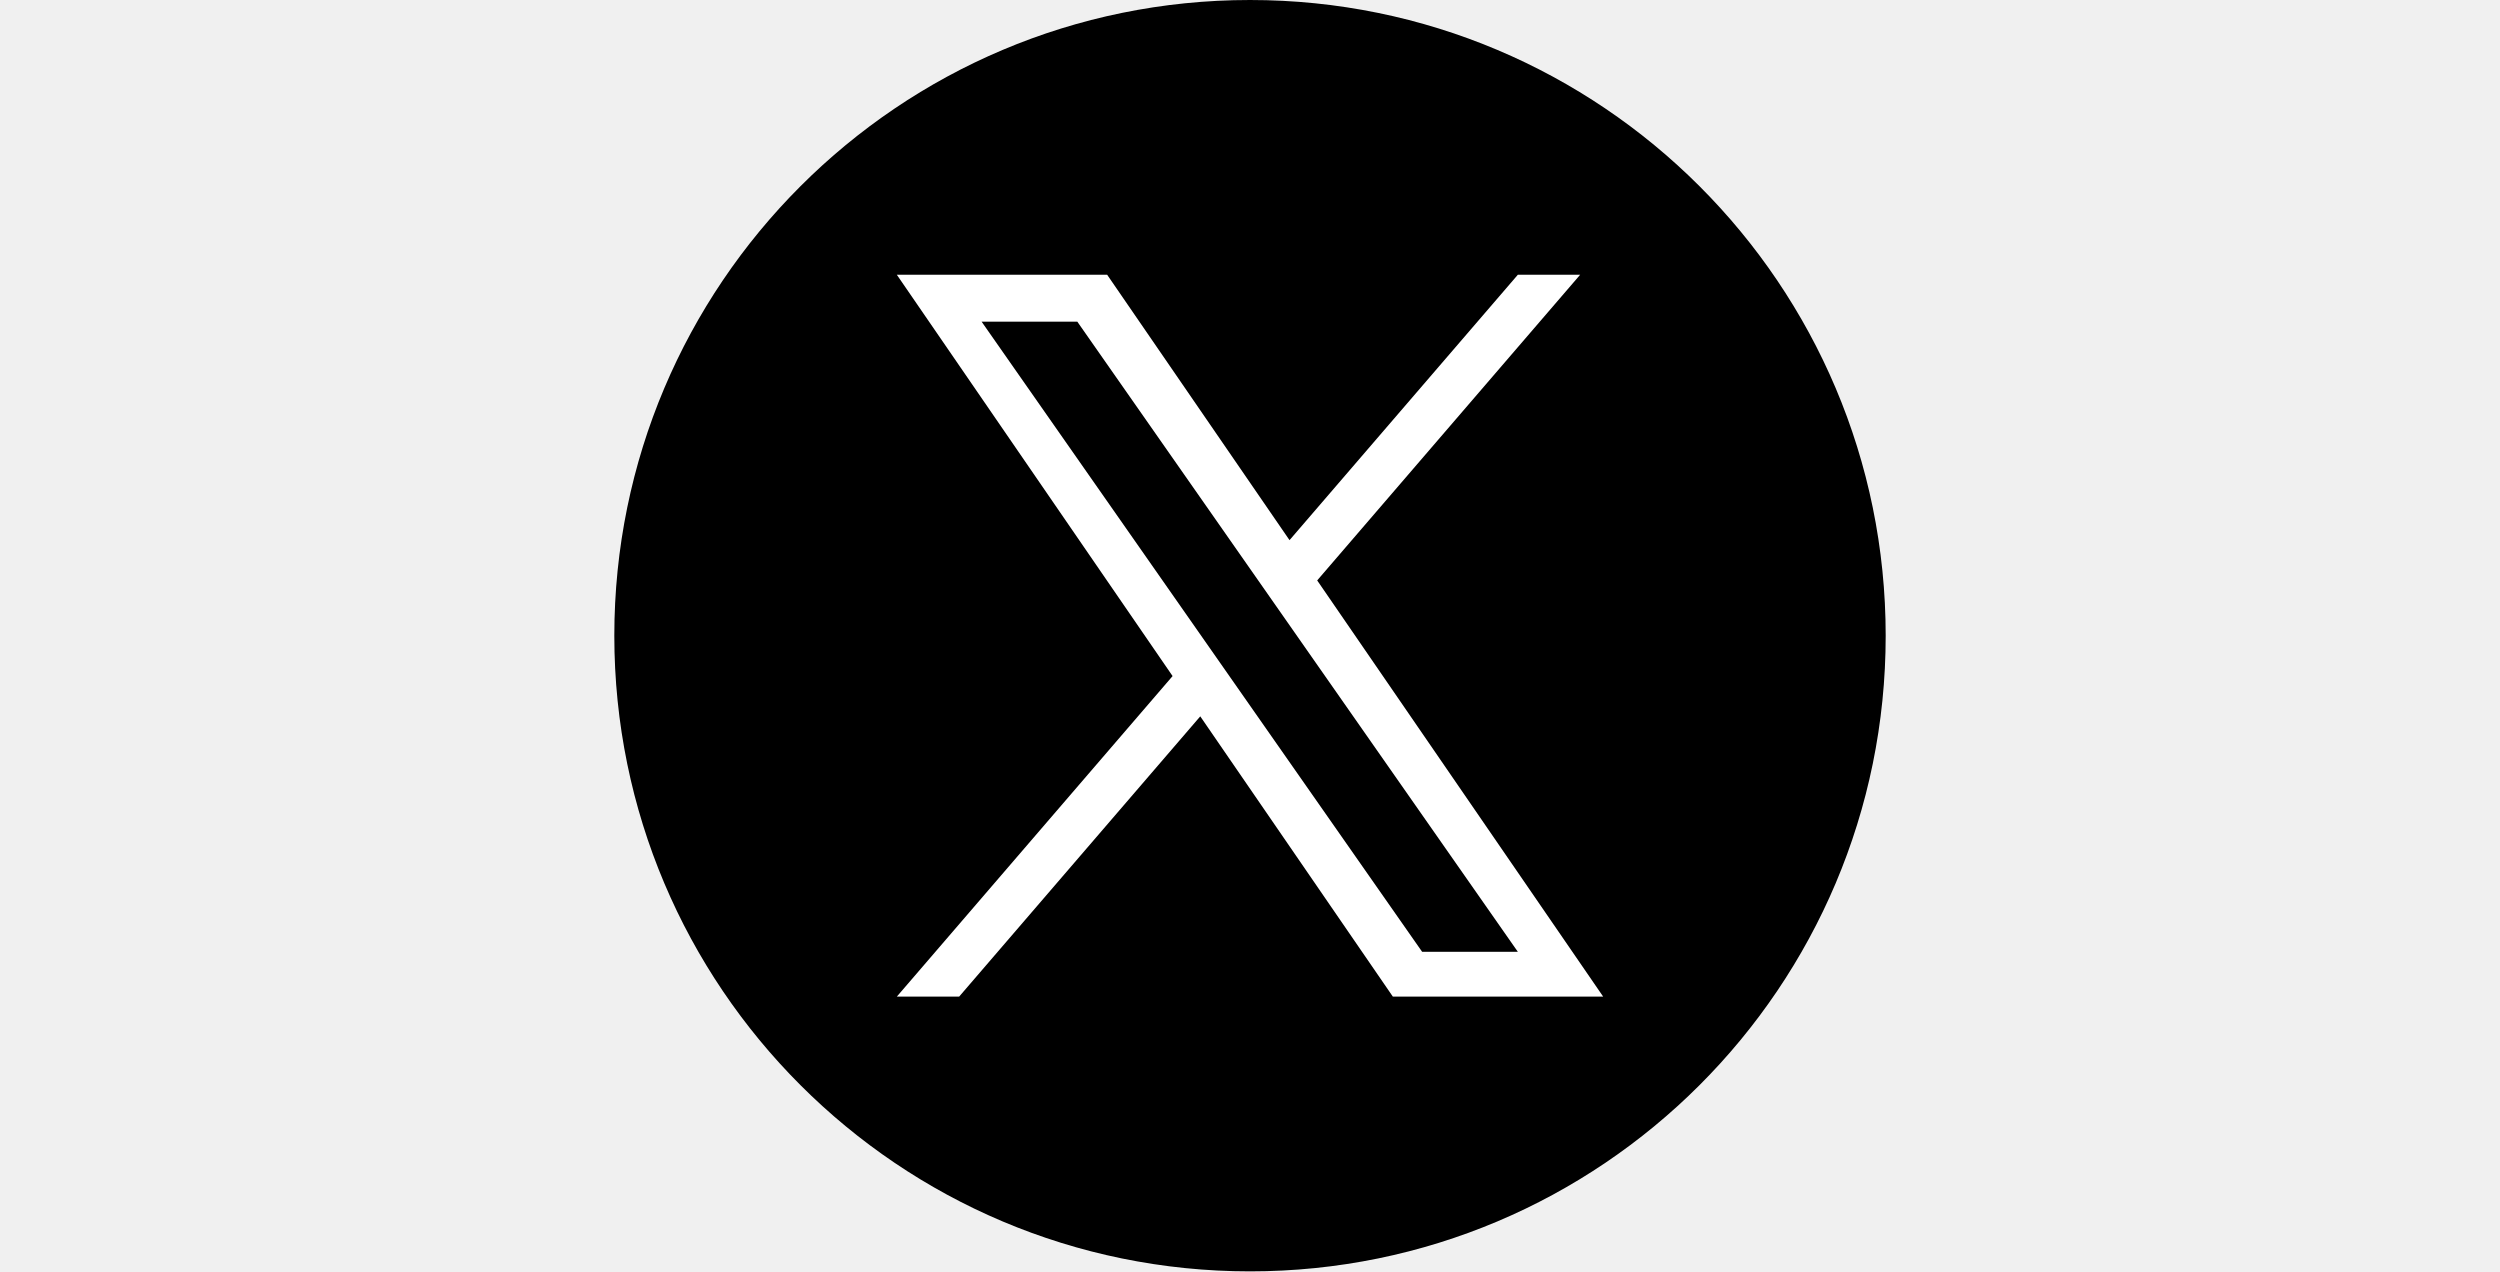
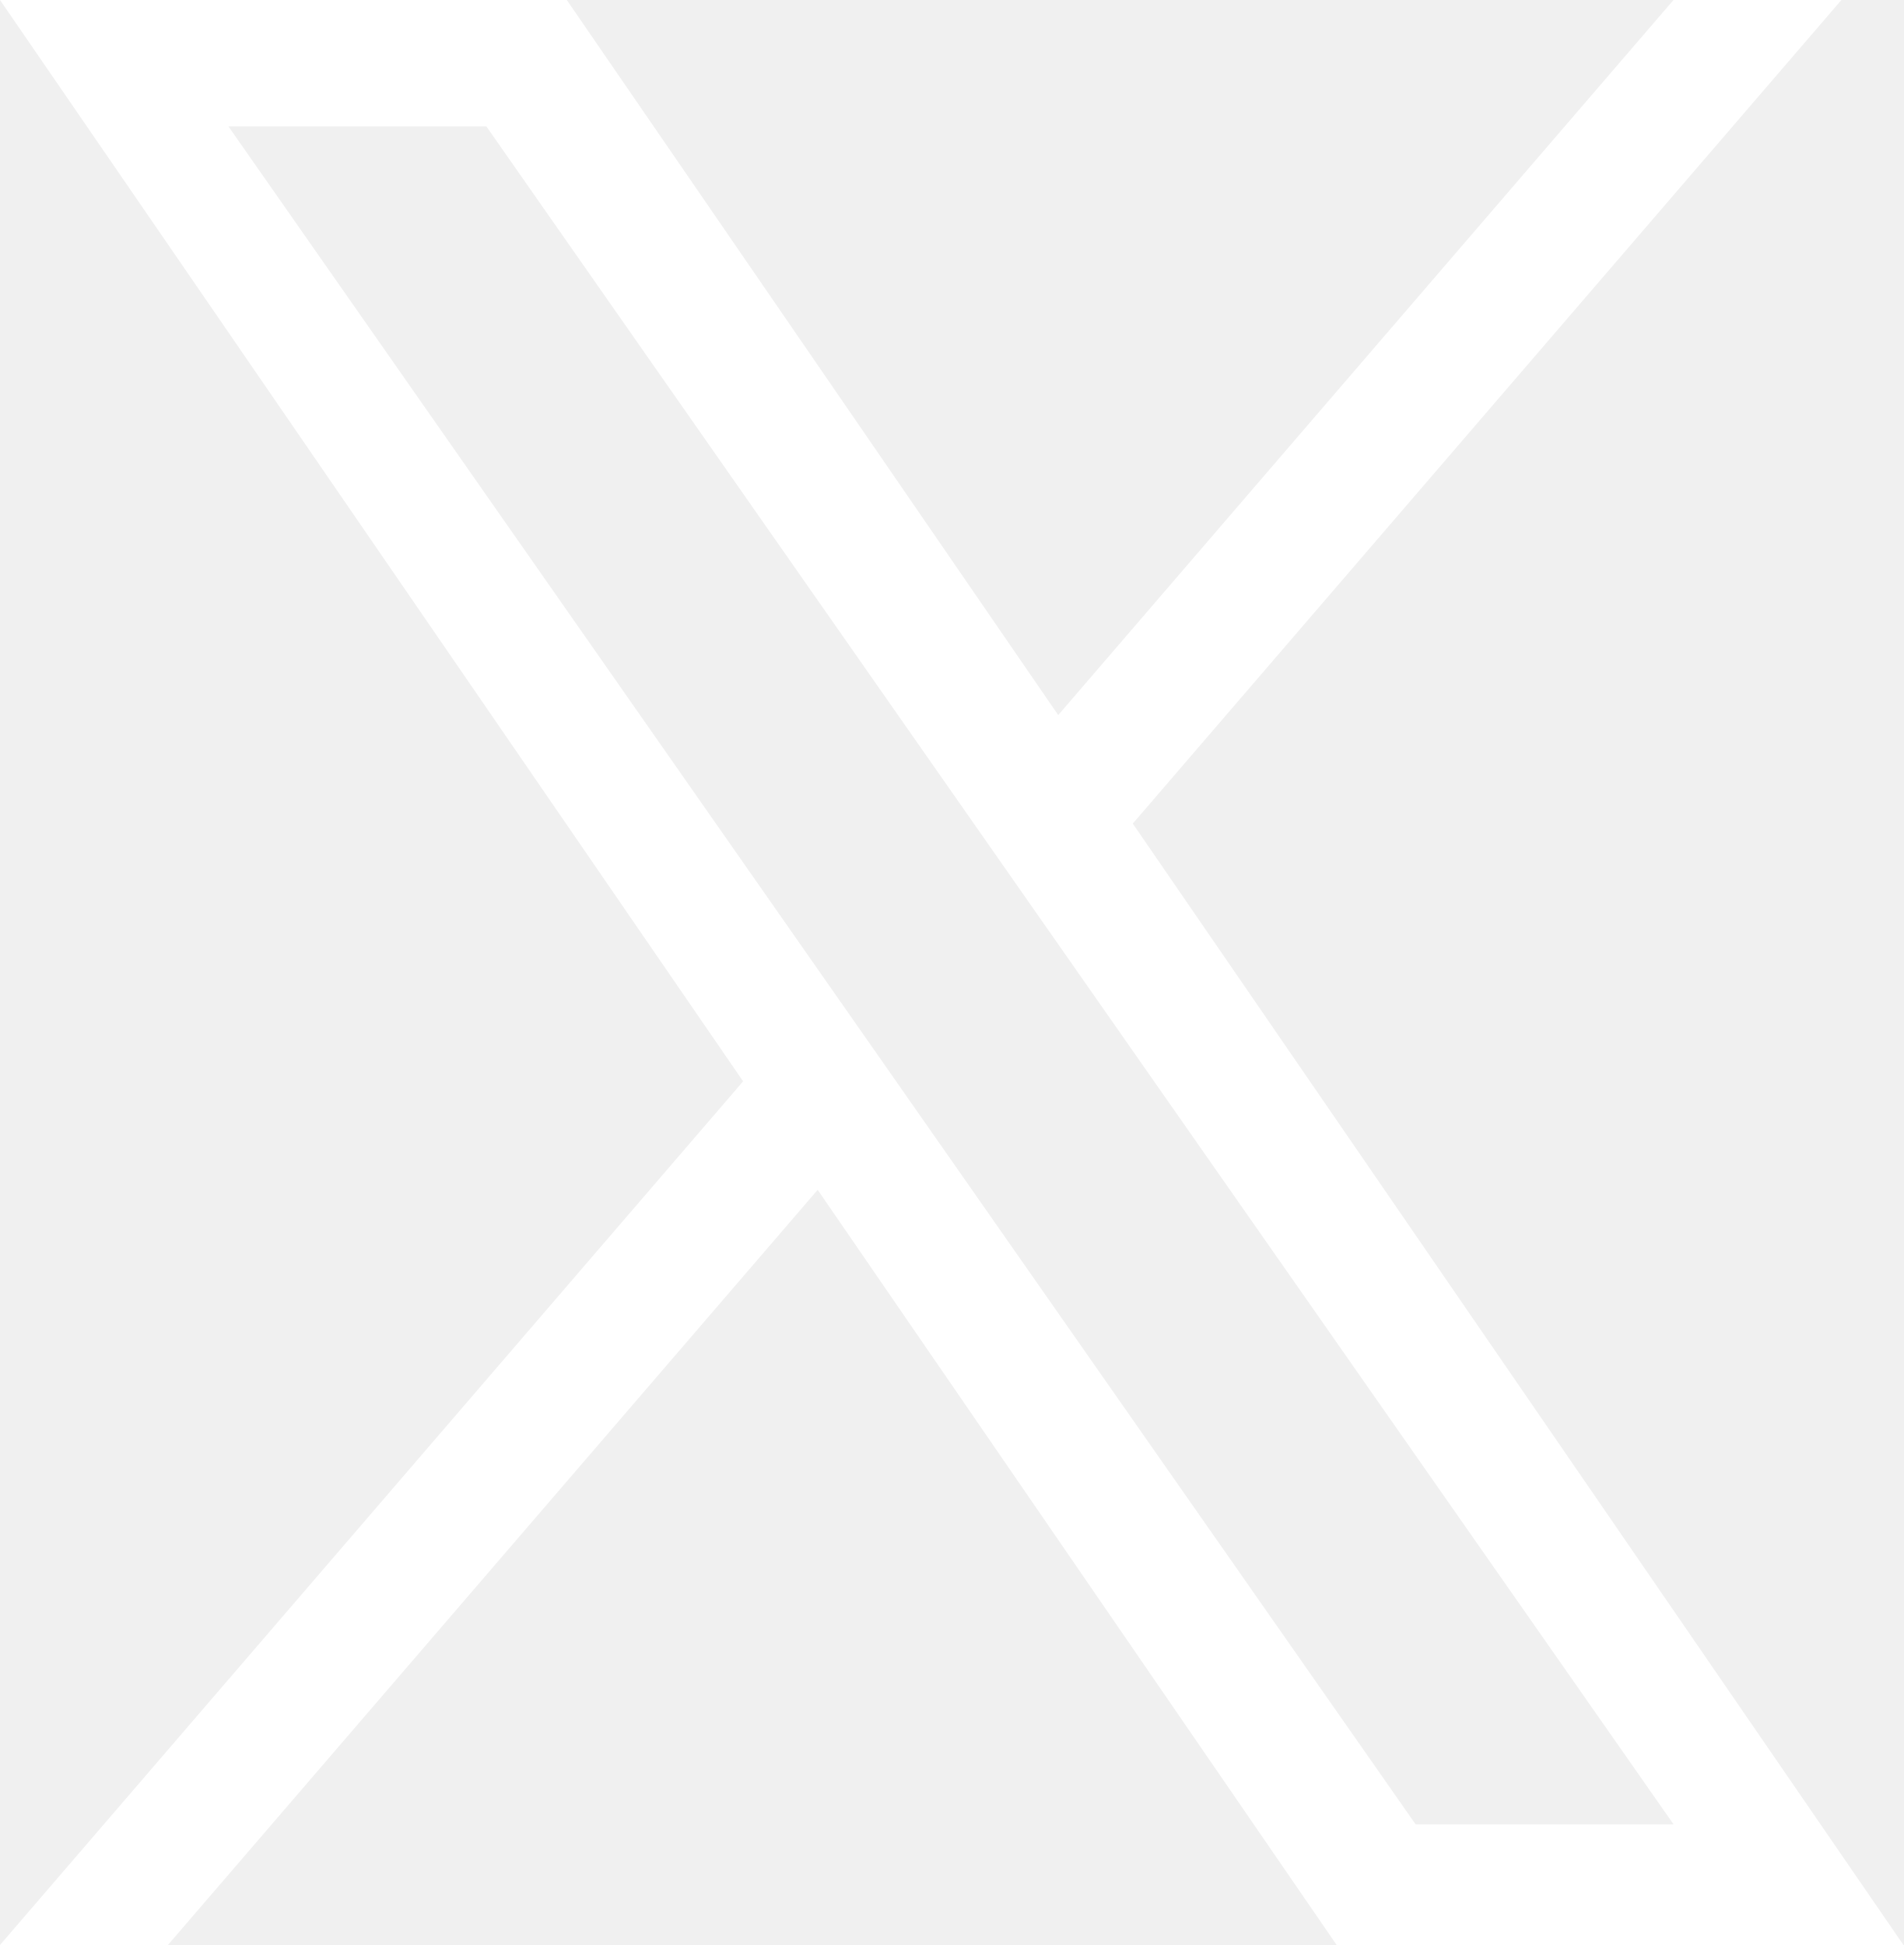
- <svg xmlns="http://www.w3.org/2000/svg" viewBox="-480 -466.815 2160 2160" width="1872" height="952">
-   <circle cx="600" cy="613.185" r="1080" />
-   <path fill="#fff" d="M306.615 79.694H144.011L892.476 1150.3h162.604ZM0 0h357.328l309.814 450.883L1055.03 0h105.86L714.15 519.295 1200 1226.37H842.672L515.493 750.215 105.866 1226.37H0l468.485-544.568Z" />
+ <svg xmlns="http://www.w3.org/2000/svg" width="1002" height="1024" viewBox="0 0 1002 1024" fill="none">
+   <path d="M256.024 66.543H120.249L745.217 960.483H880.992L256.024 66.543ZM0 0H298.369L557.064 376.48L880.95 0H969.343L596.315 433.603L1002 1024H703.631L430.437 626.418L88.398 1024H0L391.185 569.294L0 0Z" fill="white" />
</svg>
